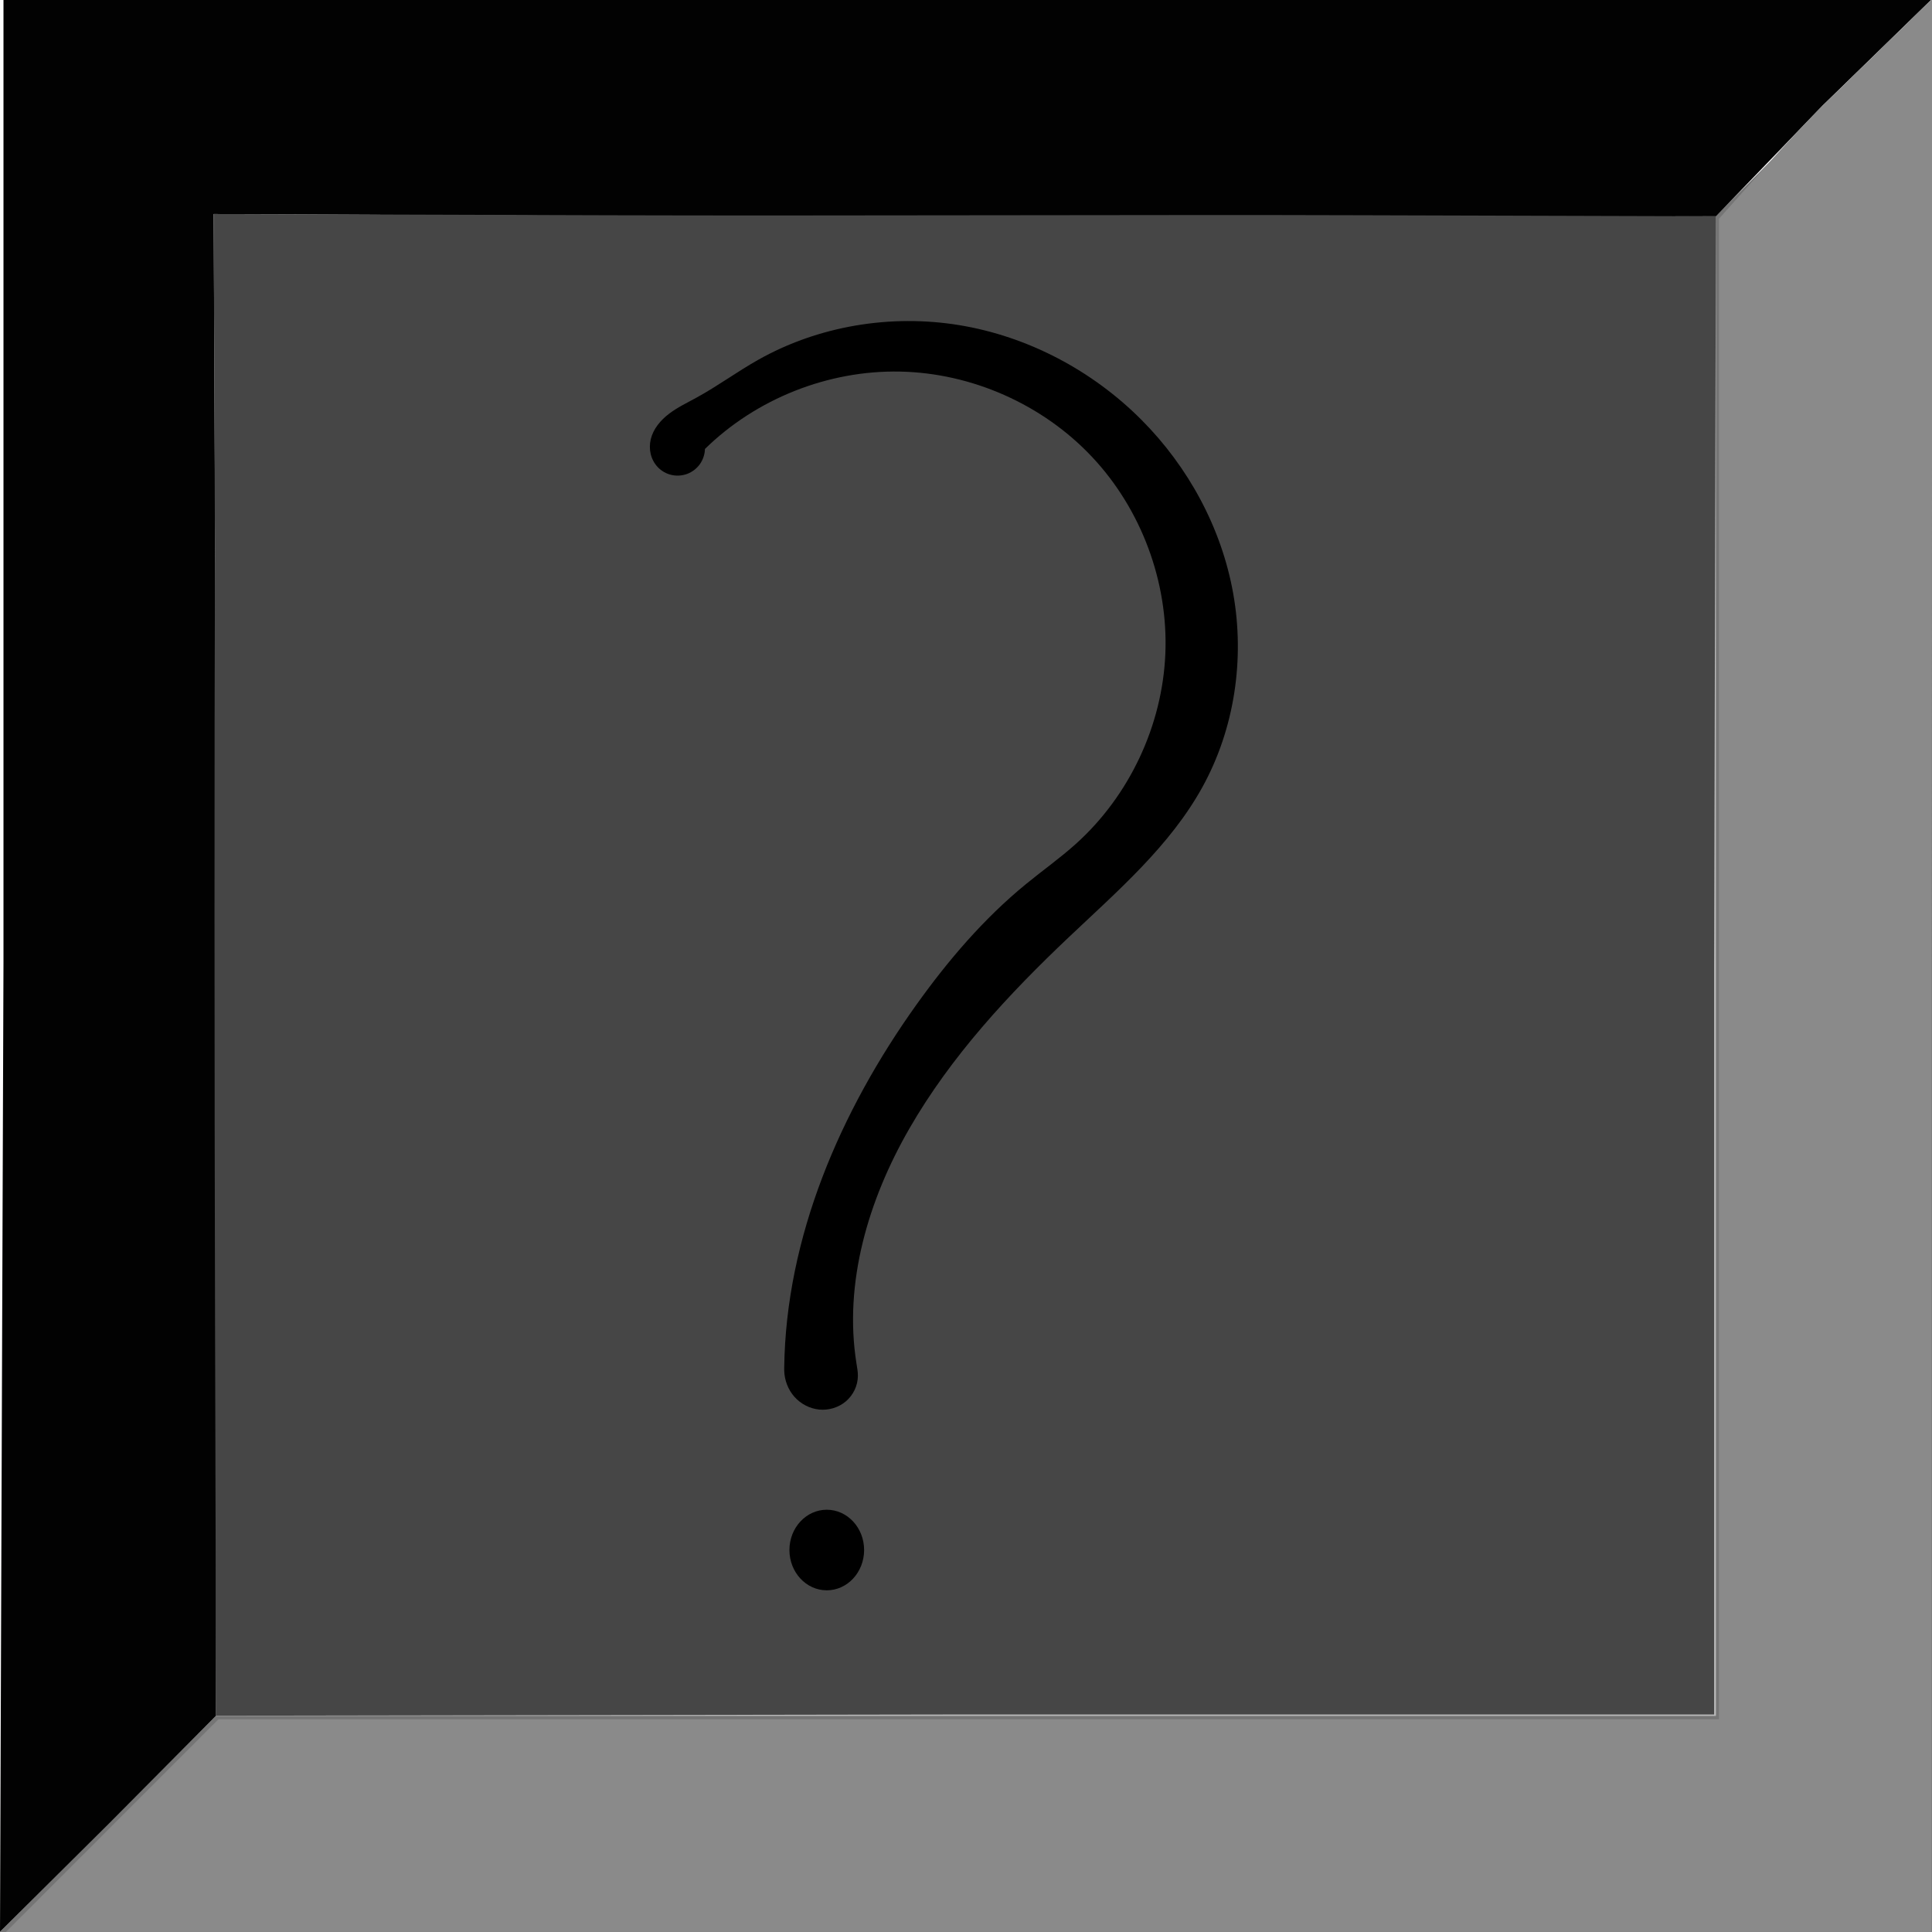
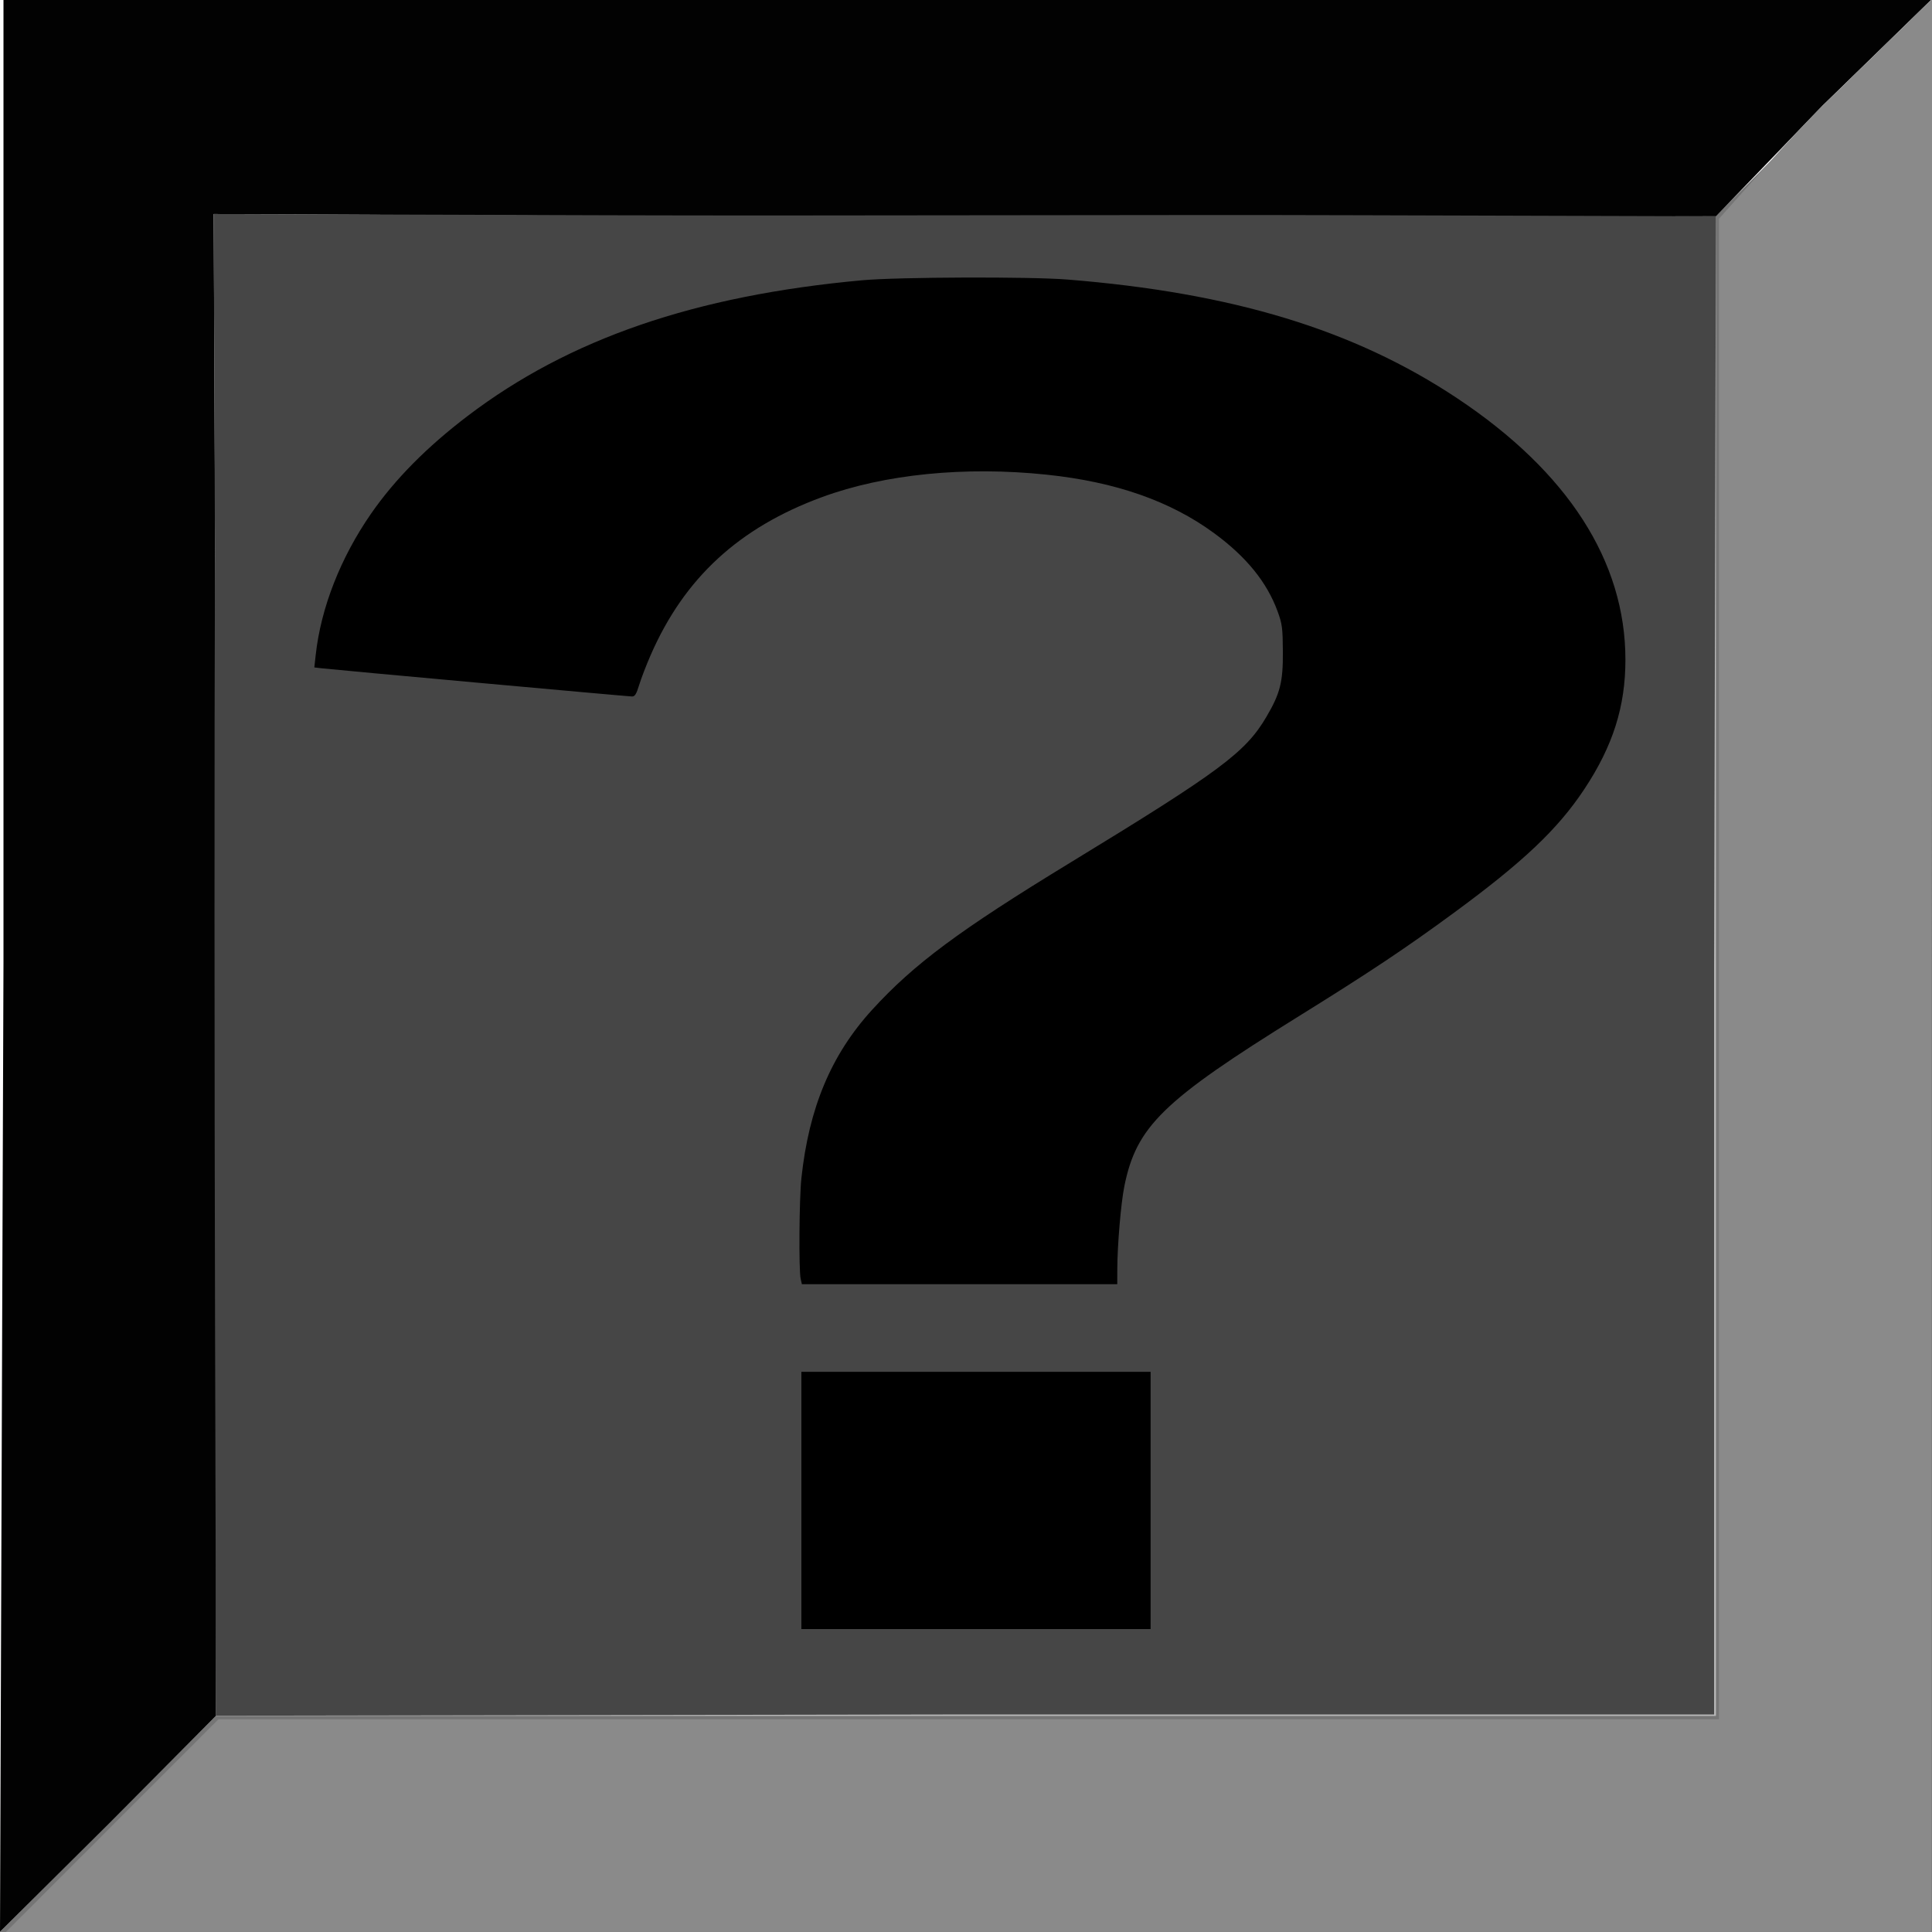
<svg xmlns="http://www.w3.org/2000/svg" version="1.1" id="レイヤー_1" x="0px" y="0px" width="76px" height="76px" viewBox="0 0 76 76" enable-background="new 0 0 76 76" xml:space="preserve">
  <defs id="defs1175" />
  <g id="g1170">
    <g id="g1158">
      <path id="rect1313_65_" fill="#FDFCFD" d="M0.009,0h75.982C75.996,0,76,0.004,76,0.009V75.99c0,0.006-0.004,0.01-0.009,0.01H0.009    C0.004,76,0,75.996,0,75.99V0.009C0,0.004,0.004,0,0.009,0z" />
      <path id="path1341_65_" fill="#757575" d="m 75.99,0 c 0.005,0 0.018,-0.036 0.018,-0.031 L 76,75.991 C 76,75.996 75.995,76 75.99,76 H 0.009 C 0.004,76 0,75.996 0,75.991 Z" />
      <polygon id="rect1311_65_" fill="#B9B9B9" points="8.508,8.5 67.492,8.5 67.5,8.508 67.5,67.491 67.492,67.5 8.508,67.5     8.5,67.491 8.5,8.508   " />
    </g>
    <path style="fill:#020202;fill-opacity:1;stroke-width:0;stroke-linecap:round;stroke-linejoin:round;paint-order:markers fill stroke" d="M 0.137,37.834 V -0.041 H 38.012 L 76.015,-0.053 71.708,4.141 67.5,8.508 37.938,8.564 8.406,8.419 8.539,37.995 8.5,67.491 4.291,71.728 0,75.991 Z" id="path9638" />
    <path style="fill:#464646;fill-opacity:1;stroke-width:0;stroke-linecap:round;stroke-linejoin:round;paint-order:markers fill stroke" d="M 8.458,51.332 C 8.435,42.472 8.429,29.214 8.457,21.87 L 8.406,8.419 24.045,8.468 c 8.545,0.027 21.802,-0.028 29.461,-9.756e-4 L 67.5,8.508 67.43,37.979 V 67.443 H 37.97 L 8.5,67.491 Z" id="path9640" />
-     <path style="fill:#000000" d="m 27.731,17.661 c 2.019,-1.979 4.852,-3.102 7.679,-3.044 2.827,0.058 5.611,1.296 7.548,3.356 1.937,2.06 3.001,4.915 2.884,7.74 -0.117,2.825 -1.412,5.583 -3.512,7.476 -0.626,0.564 -1.316,1.052 -1.968,1.586 -1.663,1.36 -3.071,3.009 -4.319,4.757 -2.988,4.184 -5.128,9.13 -5.194,14.271 -4.67e-4,0.036 -8.3e-4,0.073 0,0.109 0.009,0.376 0.15,0.75 0.399,1.032 0.249,0.282 0.606,0.469 0.981,0.505 0.375,0.036 0.764,-0.082 1.05,-0.327 0.286,-0.245 0.464,-0.614 0.468,-0.991 0.002,-0.165 -0.028,-0.329 -0.055,-0.492 -0.51,-3.179 0.472,-6.45 2.078,-9.24 1.639,-2.848 3.902,-5.287 6.288,-7.545 1.921,-1.819 3.975,-3.587 5.249,-5.905 1.26,-2.292 1.663,-5.027 1.204,-7.603 -0.459,-2.575 -1.763,-4.979 -3.61,-6.832 -1.93,-1.937 -4.463,-3.279 -7.161,-3.723 -2.698,-0.443 -5.549,0.026 -7.93,1.372 -0.819,0.463 -1.58,1.024 -2.406,1.476 -0.368,0.202 -0.751,0.383 -1.085,0.637 -0.334,0.254 -0.622,0.595 -0.72,1.003 -0.045,0.19 -0.047,0.392 -0.002,0.582 0.046,0.19 0.14,0.369 0.275,0.512 0.145,0.154 0.337,0.263 0.543,0.31 0.206,0.047 0.426,0.031 0.624,-0.044 0.198,-0.076 0.372,-0.211 0.494,-0.383 0.122,-0.173 0.192,-0.382 0.198,-0.593 z" id="path29114" />
-     <ellipse style="fill:#000000" id="path29140" cx="32.523" cy="60.974" rx="1.469" ry="1.585" />
    <path style="fill:#8a8a8a;fill-opacity:1;stroke-width:0;stroke-linecap:round;stroke-linejoin:round;paint-order:markers fill stroke" d="M 4.414,71.815 8.593,67.633 H 38.107 67.62 V 38.119 8.606 c 1.29,-1.438 2.524,-2.87 3.948,-4.325 l 4.447,-4.334 -0.031,38.176 V 75.997 H 38.11 0.235 Z" id="path9642" />
+     <path style="fill:#000000;stroke-width:0.066" d="M 31.524,59.024 V 53.965 h 6.869 6.869 v 5.059 5.059 h -6.869 -6.869 z m -0.028,-8.719 c -0.077,-0.34 -0.057,-3.151 0.028,-3.948 0.295,-2.778 1.173,-4.871 2.785,-6.636 1.646,-1.802 3.426,-3.124 7.788,-5.784 5.899,-3.597 6.898,-4.339 7.72,-5.738 0.542,-0.922 0.655,-1.366 0.648,-2.553 -0.006,-0.942 -0.026,-1.1 -0.208,-1.598 -0.42,-1.146 -1.225,-2.139 -2.487,-3.067 -1.726,-1.27 -3.882,-2.024 -6.599,-2.309 -3.209,-0.336 -6.377,-0.02 -8.83,0.881 -3.272,1.202 -5.422,3.184 -6.745,6.215 -0.17,0.388 -0.372,0.914 -0.45,1.168 -0.113,0.369 -0.17,0.462 -0.281,0.462 -0.145,0 -11.676,-1.047 -12.201,-1.108 l -0.299,-0.035 0.054,-0.488 c 0.203,-1.855 0.977,-3.829 2.179,-5.563 0.937,-1.35 2.197,-2.625 3.802,-3.844 3.99,-3.033 8.945,-4.736 15.518,-5.335 1.415,-0.129 6.584,-0.147 8.065,-0.029 6.505,0.521 11.287,1.977 15.334,4.667 4.358,2.897 6.623,6.416 6.623,10.289 0,1.846 -0.493,3.397 -1.619,5.095 -1.04,1.569 -2.399,2.857 -5.132,4.863 -1.909,1.401 -3.286,2.32 -6.099,4.067 -5.352,3.324 -6.39,4.336 -6.863,6.697 -0.133,0.663 -0.272,2.305 -0.275,3.235 l -0.002,0.608 h -6.203 -6.203 z" id="path479" />
  </g>
</svg>
